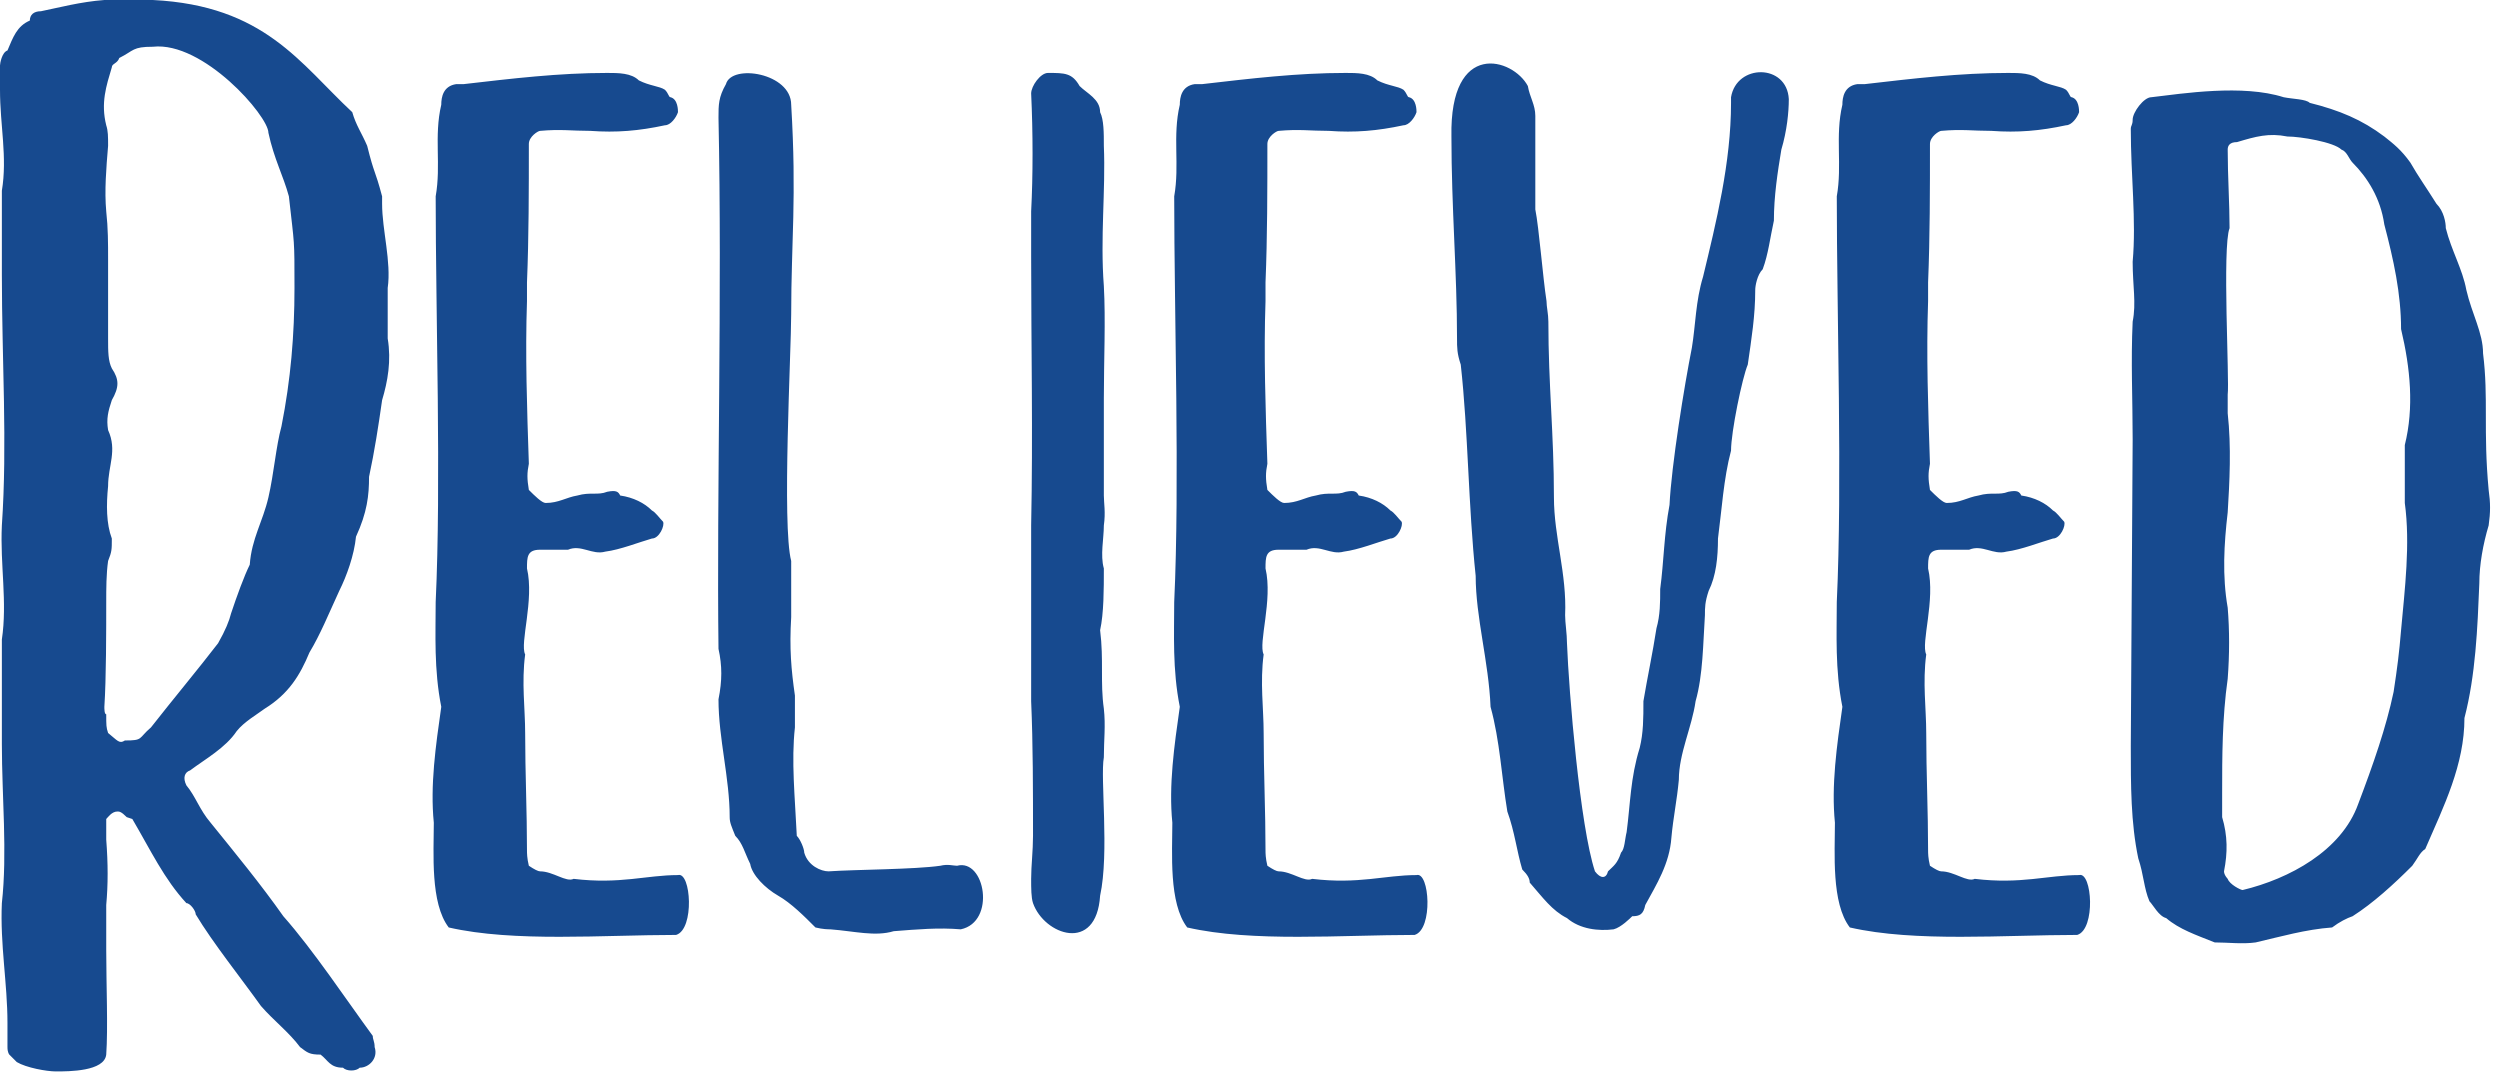
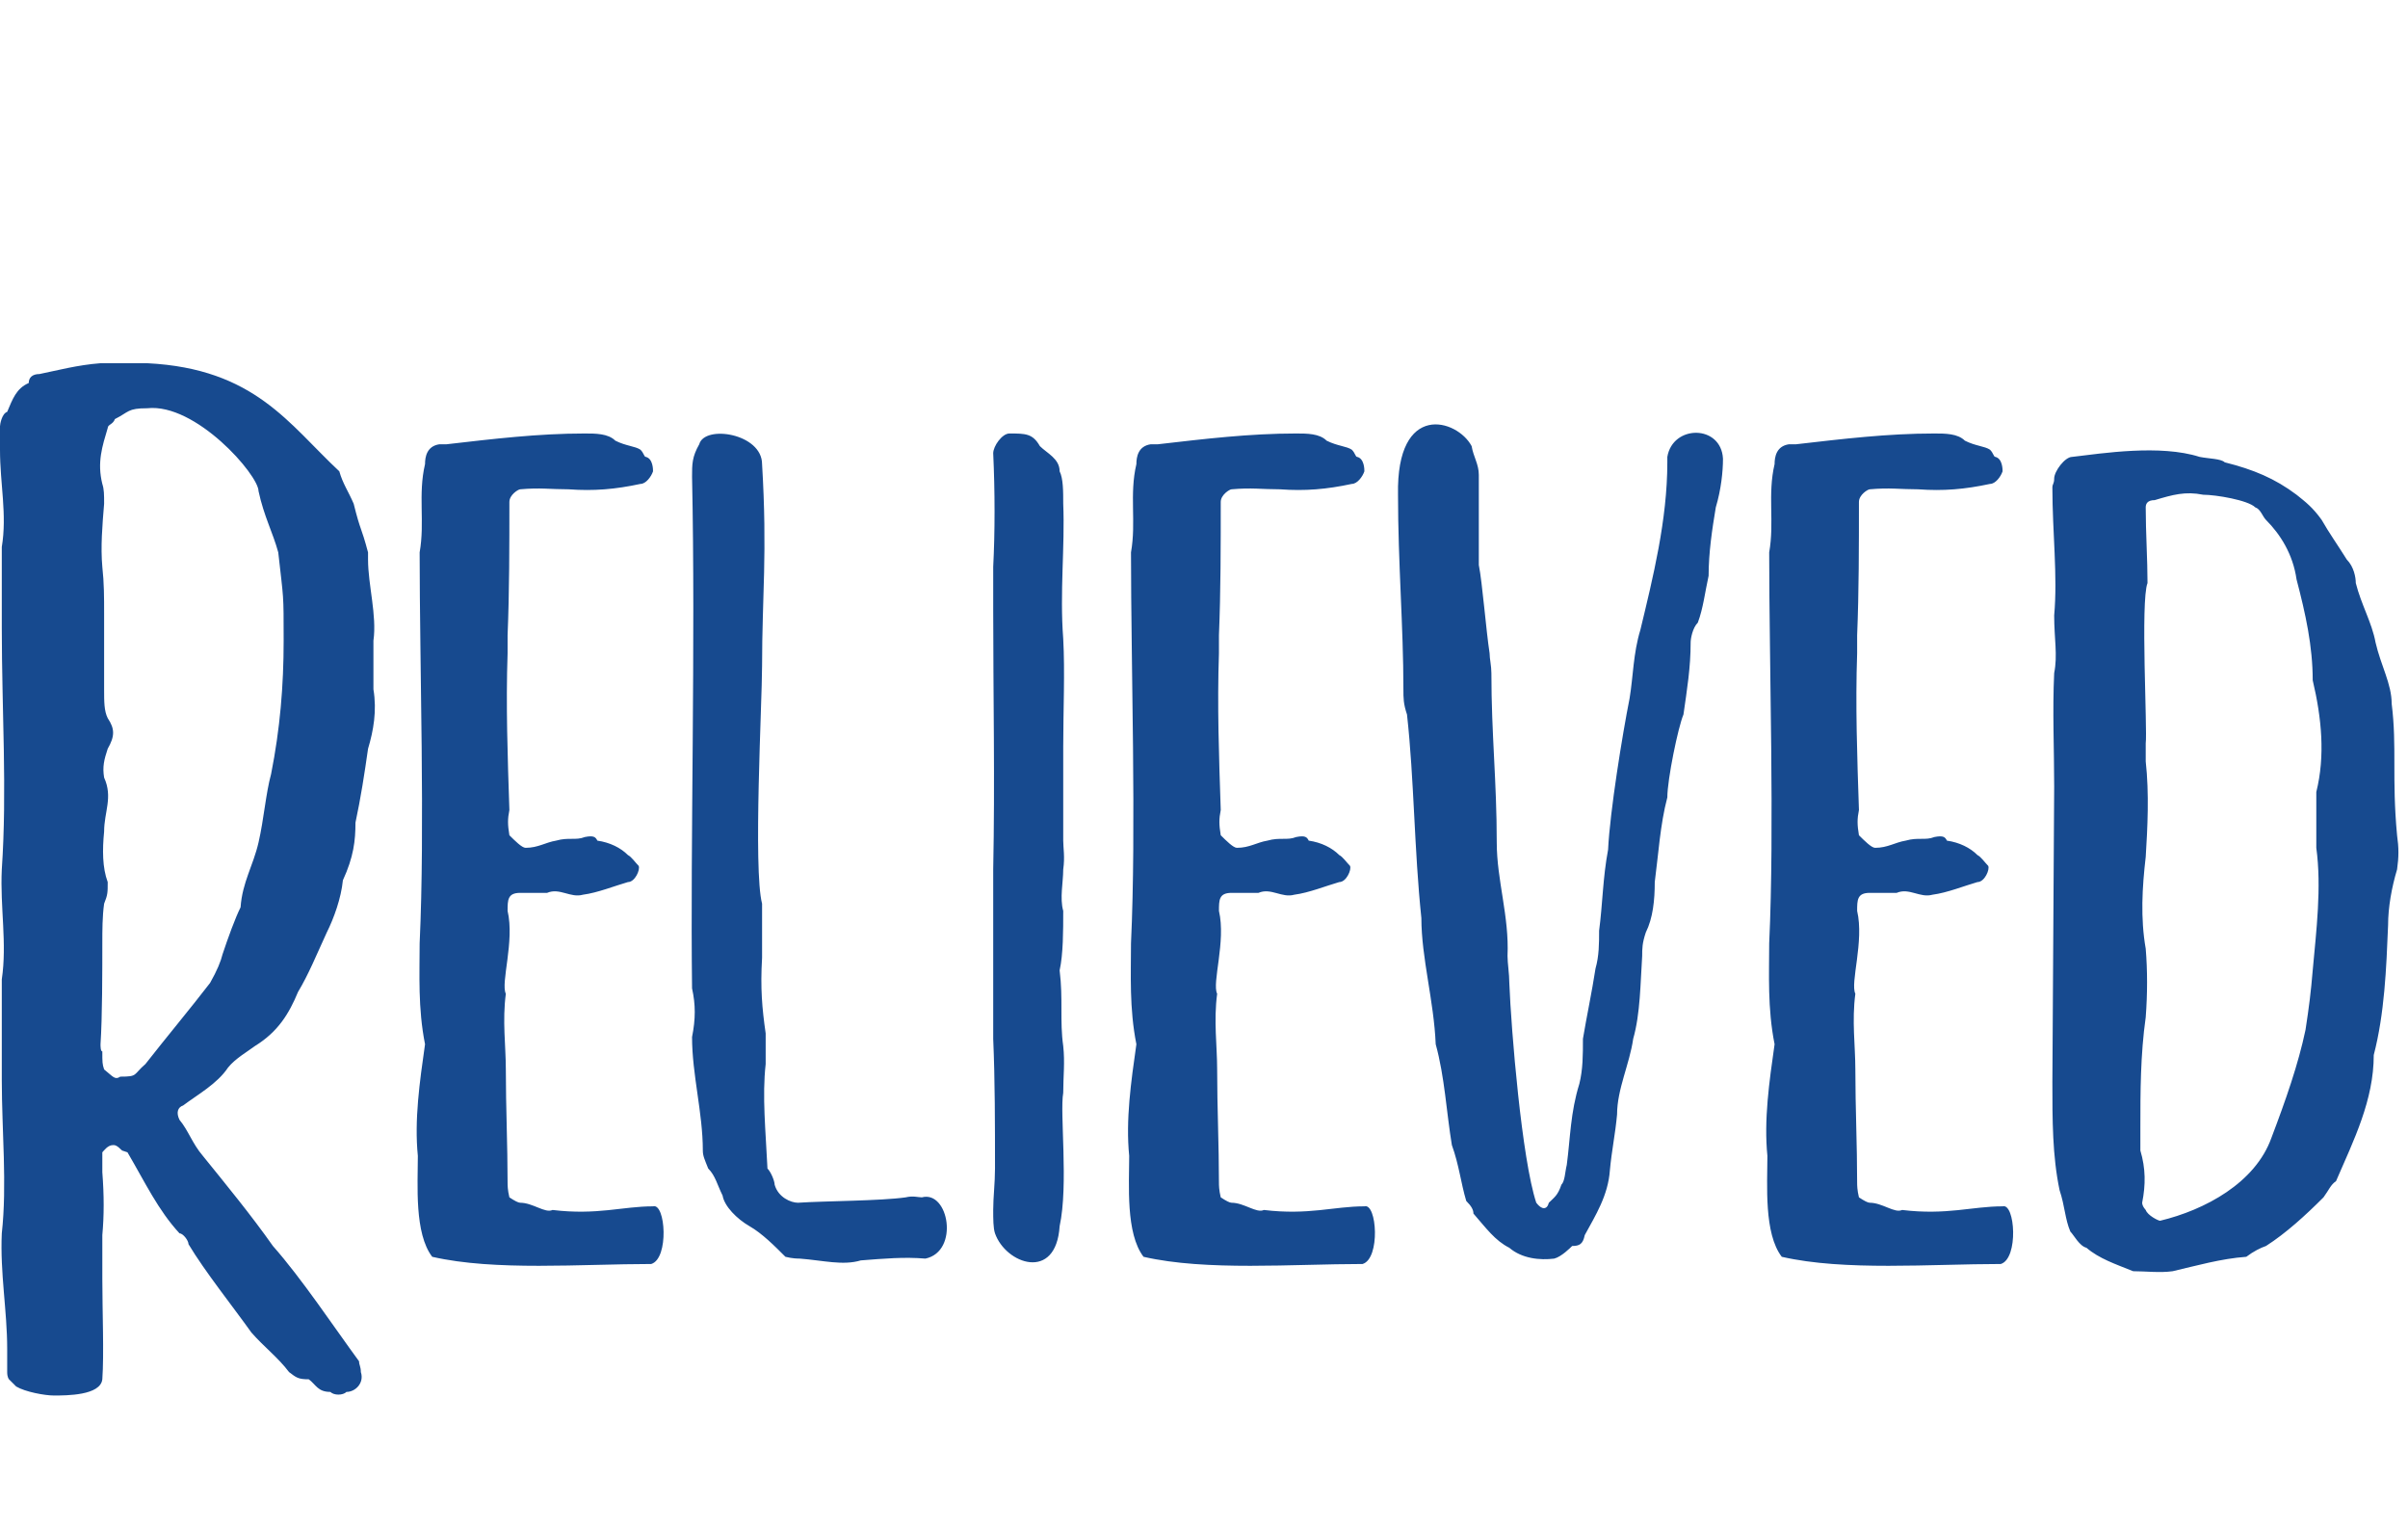
- <svg xmlns="http://www.w3.org/2000/svg" width="63px" height="27px" viewBox="0 0 63 27" version="1.1">
+ <svg xmlns="http://www.w3.org/2000/svg" width="63px" height="40px" viewBox="0 0 63 27" version="1.1">
  <defs />
  <g id="SBLY-homepage" stroke="none" stroke-width="1" fill="none" fill-rule="evenodd">
-     <g id="sbly-homepage" transform="translate(-620, -42)" fill="#174A8F">
+     <g id="sbly-homepage" transform="translate(-620, -39)" fill="#174A8F">
      <g id="01-header">
        <g id="Group-49" transform="translate(481, 42)">
          <g id="Stacked-Group">
            <g id="Relieved-logo" transform="translate(139, 0)">
              <path d="M2.677,22.806 L2.677,23.937 C2.677,24.785 2.724,25.916 2.677,26.576 C2.63,27 1.738,27 1.409,27 C1.174,27 0.658,26.906 0.423,26.764 L0.235,26.576 C0.235,26.576 0.188,26.529 0.188,26.387 L0.188,25.775 C0.188,24.785 0,23.796 0.047,22.759 C0.188,21.487 0.047,20.073 0.047,18.754 L0.047,16.115 C0.188,15.173 0,14.23 0.047,13.241 C0.188,11.168 0.047,9.094 0.047,6.927 L0.047,4.806 C0.188,3.958 0,3.157 0,2.262 L0,1.649 C0,1.602 0.047,1.319 0.188,1.272 C0.329,0.942 0.423,0.66 0.752,0.518 C0.752,0.377 0.845,0.283 1.033,0.283 C1.503,0.188 2.02,0.047 2.63,0 L3.852,0 C6.67,0.141 7.562,1.602 8.877,2.827 C8.971,3.157 9.112,3.346 9.253,3.675 C9.441,4.429 9.441,4.241 9.629,4.948 L9.629,5.136 C9.629,5.796 9.864,6.597 9.77,7.257 L9.77,8.529 C9.864,9.094 9.77,9.613 9.629,10.084 C9.535,10.743 9.441,11.356 9.3,12.016 C9.3,12.487 9.253,12.911 8.971,13.524 C8.924,13.995 8.737,14.513 8.549,14.89 C8.267,15.503 8.079,15.974 7.797,16.445 C7.562,17.01 7.28,17.482 6.67,17.859 C6.482,18 6.153,18.188 5.965,18.424 C5.683,18.848 5.167,19.131 4.791,19.414 C4.65,19.461 4.603,19.602 4.697,19.791 C4.932,20.073 5.026,20.403 5.308,20.733 C5.918,21.487 6.576,22.288 7.14,23.089 C7.891,23.937 8.737,25.209 9.394,26.105 C9.394,26.199 9.441,26.246 9.441,26.387 C9.535,26.67 9.3,26.906 9.065,26.906 C8.971,27 8.737,27 8.643,26.906 C8.314,26.906 8.267,26.717 8.079,26.576 C7.797,26.576 7.75,26.529 7.562,26.387 C7.28,26.01 6.905,25.728 6.576,25.351 C6.106,24.691 5.355,23.749 4.932,23.042 C4.932,22.948 4.791,22.759 4.697,22.759 C4.133,22.147 3.805,21.44 3.335,20.639 L3.194,20.592 C3.053,20.45 3.006,20.45 2.959,20.45 C2.818,20.45 2.724,20.592 2.677,20.639 L2.677,21.157 C2.724,21.77 2.724,22.288 2.677,22.806 Z M7.421,7.257 C7.421,5.984 7.421,6.22 7.28,4.948 C7.14,4.429 6.905,4.005 6.764,3.346 C6.764,2.921 5.12,1.037 3.852,1.178 C3.335,1.178 3.382,1.272 3.006,1.461 C2.959,1.602 2.818,1.602 2.818,1.696 C2.677,2.168 2.536,2.592 2.677,3.157 C2.724,3.298 2.724,3.44 2.724,3.675 C2.677,4.241 2.63,4.806 2.677,5.325 C2.724,5.749 2.724,6.126 2.724,6.55 L2.724,8.529 C2.724,8.859 2.724,9.094 2.818,9.283 C3.006,9.565 3.006,9.754 2.818,10.084 C2.724,10.366 2.677,10.555 2.724,10.838 C2.959,11.356 2.724,11.733 2.724,12.251 C2.677,12.723 2.677,13.194 2.818,13.571 C2.818,13.853 2.818,13.901 2.724,14.136 C2.677,14.466 2.677,14.843 2.677,15.173 C2.677,15.88 2.677,17.105 2.63,17.812 C2.63,17.859 2.63,18 2.677,18 C2.677,18.283 2.677,18.33 2.724,18.471 C2.959,18.66 3.006,18.754 3.147,18.66 C3.617,18.66 3.476,18.613 3.805,18.33 C4.321,17.67 5.026,16.822 5.496,16.209 C5.683,15.88 5.777,15.644 5.824,15.455 C5.965,15.031 6.153,14.513 6.294,14.23 C6.341,13.571 6.623,13.147 6.764,12.534 C6.905,11.921 6.952,11.262 7.093,10.743 C7.327,9.565 7.421,8.435 7.421,7.257 Z M13.28,7.586 L13.28,7.115 C13.327,5.984 13.327,4.759 13.327,3.628 C13.327,3.44 13.562,3.298 13.609,3.298 C14.126,3.251 14.408,3.298 14.877,3.298 C15.535,3.346 16.099,3.298 16.756,3.157 C16.897,3.157 17.038,2.969 17.085,2.827 C17.085,2.78 17.085,2.497 16.897,2.45 C16.85,2.45 16.85,2.356 16.756,2.262 C16.615,2.168 16.381,2.168 16.099,2.026 C15.911,1.838 15.582,1.838 15.3,1.838 C14.079,1.838 12.905,1.979 11.683,2.12 L11.496,2.12 C11.167,2.168 11.12,2.45 11.12,2.639 C10.932,3.44 11.12,4.147 10.979,4.948 C10.979,7.916 11.12,12.157 10.979,15.173 C10.979,15.974 10.932,16.869 11.12,17.812 C10.979,18.801 10.838,19.791 10.932,20.733 C10.932,21.487 10.838,22.759 11.308,23.372 C12.952,23.749 15.206,23.56 17.038,23.56 C17.508,23.419 17.414,21.958 17.085,22.052 C16.287,22.052 15.629,22.288 14.455,22.147 C14.267,22.241 13.938,21.958 13.609,21.958 C13.562,21.958 13.468,21.911 13.327,21.817 C13.28,21.628 13.28,21.487 13.28,21.44 C13.28,20.45 13.234,19.461 13.234,18.471 C13.234,17.859 13.14,17.199 13.234,16.492 C13.093,16.209 13.468,15.126 13.28,14.325 C13.28,14.042 13.28,13.853 13.609,13.853 L14.314,13.853 C14.643,13.712 14.924,13.995 15.253,13.901 C15.629,13.853 16.099,13.665 16.428,13.571 C16.615,13.571 16.756,13.241 16.709,13.147 C16.615,13.052 16.521,12.911 16.428,12.864 C16.24,12.675 15.958,12.534 15.629,12.487 C15.582,12.393 15.535,12.346 15.3,12.393 C15.065,12.487 14.877,12.393 14.549,12.487 C14.267,12.534 14.079,12.675 13.75,12.675 C13.656,12.675 13.468,12.487 13.327,12.346 C13.28,12.063 13.28,11.921 13.327,11.686 C13.28,10.272 13.234,8.953 13.28,7.586 Z M18.106,2.969 C18.2,7.398 18.059,12.487 18.106,16.351 C18.2,16.775 18.2,17.152 18.106,17.623 C18.106,18.613 18.388,19.602 18.388,20.592 C18.388,20.733 18.435,20.827 18.529,21.063 C18.717,21.251 18.764,21.487 18.905,21.77 C18.952,22.052 19.281,22.382 19.609,22.571 C19.938,22.759 20.267,23.089 20.549,23.372 C20.737,23.419 20.878,23.419 20.924,23.419 C21.535,23.466 22.052,23.607 22.521,23.466 C23.132,23.419 23.649,23.372 24.212,23.419 C25.105,23.23 24.823,21.628 24.118,21.817 C24.025,21.817 23.884,21.77 23.696,21.817 C23.038,21.911 21.582,21.911 20.878,21.958 C20.69,21.958 20.361,21.817 20.267,21.487 C20.267,21.393 20.173,21.157 20.079,21.063 C20.032,20.073 19.938,19.178 20.032,18.33 L20.032,17.529 C19.938,16.869 19.891,16.351 19.938,15.55 L19.938,14.136 C19.703,13.241 19.938,8.859 19.938,7.916 C19.938,6.079 20.079,4.995 19.938,2.639 C19.938,1.838 18.435,1.602 18.294,2.12 C18.106,2.45 18.106,2.639 18.106,2.969 Z M27.817,12.487 L27.817,10.037 C27.817,9.094 27.864,8.058 27.817,7.209 C27.723,5.984 27.864,4.806 27.817,3.675 C27.817,3.346 27.817,3.016 27.723,2.827 C27.723,2.497 27.394,2.356 27.206,2.168 C27.018,1.838 26.831,1.838 26.408,1.838 C26.22,1.838 25.985,2.168 25.985,2.356 C26.032,3.346 26.032,4.429 25.985,5.325 L25.985,6.455 C25.985,8.717 26.032,10.932 25.985,13.241 L25.985,17.67 C26.032,18.754 26.032,19.932 26.032,21.063 C26.032,21.44 25.985,21.817 25.985,22.147 C25.985,22.382 25.985,22.618 26.032,22.759 C26.314,23.56 27.629,24.031 27.723,22.571 C27.958,21.487 27.723,19.602 27.817,19.084 C27.817,18.66 27.864,18.283 27.817,17.859 C27.723,17.199 27.817,16.634 27.723,15.88 C27.817,15.455 27.817,14.843 27.817,14.325 C27.723,13.995 27.817,13.571 27.817,13.241 C27.864,12.911 27.817,12.675 27.817,12.487 Z M31.891,7.586 L31.891,7.115 C31.938,5.984 31.938,4.759 31.938,3.628 C31.938,3.44 32.173,3.298 32.22,3.298 C32.737,3.251 33.019,3.298 33.488,3.298 C34.146,3.346 34.709,3.298 35.367,3.157 C35.508,3.157 35.649,2.969 35.696,2.827 C35.696,2.78 35.696,2.497 35.508,2.45 C35.461,2.45 35.461,2.356 35.367,2.262 C35.226,2.168 34.991,2.168 34.709,2.026 C34.522,1.838 34.193,1.838 33.911,1.838 C32.69,1.838 31.515,1.979 30.294,2.12 L30.106,2.12 C29.778,2.168 29.731,2.45 29.731,2.639 C29.543,3.44 29.731,4.147 29.59,4.948 C29.59,7.916 29.731,12.157 29.59,15.173 C29.59,15.974 29.543,16.869 29.731,17.812 C29.59,18.801 29.449,19.791 29.543,20.733 C29.543,21.487 29.449,22.759 29.918,23.372 C31.562,23.749 33.817,23.56 35.649,23.56 C36.119,23.419 36.025,21.958 35.696,22.052 C34.897,22.052 34.24,22.288 33.066,22.147 C32.878,22.241 32.549,21.958 32.22,21.958 C32.173,21.958 32.079,21.911 31.938,21.817 C31.891,21.628 31.891,21.487 31.891,21.44 C31.891,20.45 31.844,19.461 31.844,18.471 C31.844,17.859 31.75,17.199 31.844,16.492 C31.703,16.209 32.079,15.126 31.891,14.325 C31.891,14.042 31.891,13.853 32.22,13.853 L32.925,13.853 C33.253,13.712 33.535,13.995 33.864,13.901 C34.24,13.853 34.709,13.665 35.038,13.571 C35.226,13.571 35.367,13.241 35.32,13.147 C35.226,13.052 35.132,12.911 35.038,12.864 C34.85,12.675 34.569,12.534 34.24,12.487 C34.193,12.393 34.146,12.346 33.911,12.393 C33.676,12.487 33.488,12.393 33.159,12.487 C32.878,12.534 32.69,12.675 32.361,12.675 C32.267,12.675 32.079,12.487 31.938,12.346 C31.891,12.063 31.891,11.921 31.938,11.686 C31.891,10.272 31.844,8.953 31.891,7.586 Z M45.078,2.497 C45.031,1.602 43.763,1.602 43.622,2.45 L43.622,2.592 C43.622,4.099 43.246,5.607 42.917,6.974 C42.729,7.586 42.729,8.199 42.635,8.764 C42.447,9.707 42.119,11.733 42.072,12.723 C41.931,13.476 41.931,14.136 41.837,14.843 C41.837,15.173 41.837,15.503 41.743,15.832 C41.649,16.445 41.508,17.105 41.414,17.67 C41.414,18.094 41.414,18.471 41.32,18.848 C41.085,19.602 41.085,20.262 40.991,20.969 C40.944,21.157 40.944,21.393 40.85,21.487 C40.756,21.77 40.663,21.817 40.522,21.958 C40.475,22.147 40.334,22.147 40.193,21.958 C39.817,20.827 39.535,17.435 39.488,16.209 C39.488,15.974 39.441,15.691 39.441,15.503 C39.488,14.466 39.159,13.524 39.159,12.534 C39.159,10.932 39.019,9.707 39.019,8.105 C39.019,7.916 38.972,7.728 38.972,7.586 C38.878,6.974 38.784,5.749 38.69,5.277 L38.69,2.921 C38.69,2.639 38.549,2.45 38.502,2.168 C38.126,1.461 36.529,0.99 36.576,3.44 C36.576,5.23 36.717,6.88 36.717,8.529 C36.717,8.764 36.717,8.906 36.811,9.188 C36.999,10.885 36.999,12.723 37.187,14.513 C37.187,15.55 37.516,16.681 37.562,17.812 C37.797,18.66 37.844,19.602 37.985,20.45 C38.173,20.969 38.22,21.44 38.361,21.911 C38.502,22.052 38.549,22.147 38.549,22.241 C38.878,22.618 39.113,22.948 39.488,23.136 C39.817,23.419 40.287,23.466 40.663,23.419 C40.85,23.372 41.085,23.136 41.132,23.089 C41.32,23.089 41.414,23.042 41.461,22.806 C41.743,22.288 42.072,21.77 42.119,21.11 C42.166,20.592 42.26,20.168 42.307,19.649 C42.307,18.99 42.635,18.33 42.729,17.67 C42.917,17.01 42.917,16.209 42.964,15.503 C42.964,15.314 42.964,15.173 43.058,14.89 C43.246,14.513 43.293,14.042 43.293,13.571 C43.387,12.864 43.434,12.063 43.622,11.356 C43.622,10.885 43.904,9.518 44.044,9.188 C44.138,8.529 44.232,7.963 44.232,7.304 C44.232,7.209 44.279,6.927 44.42,6.785 C44.561,6.408 44.608,5.984 44.702,5.56 C44.702,4.948 44.796,4.335 44.89,3.77 C45.031,3.298 45.078,2.827 45.078,2.497 Z M48.588,7.586 L48.588,7.115 C48.635,5.984 48.635,4.759 48.635,3.628 C48.635,3.44 48.87,3.298 48.917,3.298 C49.434,3.251 49.716,3.298 50.185,3.298 C50.843,3.346 51.407,3.298 52.064,3.157 C52.205,3.157 52.346,2.969 52.393,2.827 C52.393,2.78 52.393,2.497 52.205,2.45 C52.158,2.45 52.158,2.356 52.064,2.262 C51.923,2.168 51.688,2.168 51.407,2.026 C51.219,1.838 50.89,1.838 50.608,1.838 C49.387,1.838 48.213,1.979 46.991,2.12 L46.804,2.12 C46.475,2.168 46.428,2.45 46.428,2.639 C46.24,3.44 46.428,4.147 46.287,4.948 C46.287,7.916 46.428,12.157 46.287,15.173 C46.287,15.974 46.24,16.869 46.428,17.812 C46.287,18.801 46.146,19.791 46.24,20.733 C46.24,21.487 46.146,22.759 46.616,23.372 C48.26,23.749 50.514,23.56 52.346,23.56 C52.816,23.419 52.722,21.958 52.393,22.052 C51.595,22.052 50.937,22.288 49.763,22.147 C49.575,22.241 49.246,21.958 48.917,21.958 C48.87,21.958 48.776,21.911 48.635,21.817 C48.588,21.628 48.588,21.487 48.588,21.44 C48.588,20.45 48.541,19.461 48.541,18.471 C48.541,17.859 48.447,17.199 48.541,16.492 C48.401,16.209 48.776,15.126 48.588,14.325 C48.588,14.042 48.588,13.853 48.917,13.853 L49.622,13.853 C49.951,13.712 50.232,13.995 50.561,13.901 C50.937,13.853 51.407,13.665 51.735,13.571 C51.923,13.571 52.064,13.241 52.017,13.147 C51.923,13.052 51.829,12.911 51.735,12.864 C51.548,12.675 51.266,12.534 50.937,12.487 C50.89,12.393 50.843,12.346 50.608,12.393 C50.373,12.487 50.185,12.393 49.857,12.487 C49.575,12.534 49.387,12.675 49.058,12.675 C48.964,12.675 48.776,12.487 48.635,12.346 C48.588,12.063 48.588,11.921 48.635,11.686 C48.588,10.272 48.541,8.953 48.588,7.586 Z M53.696,18.801 L53.743,11.073 C53.743,10.084 53.696,9.094 53.743,8.105 C53.837,7.634 53.743,7.209 53.743,6.597 C53.837,5.56 53.696,4.429 53.696,3.251 C53.696,3.157 53.743,3.157 53.743,3.016 C53.743,2.827 54.025,2.45 54.213,2.45 C55.011,2.356 56.514,2.12 57.548,2.45 C57.782,2.497 58.111,2.497 58.205,2.592 C58.957,2.78 59.52,3.016 60.084,3.44 C60.319,3.628 60.507,3.77 60.742,4.099 C60.929,4.429 61.164,4.759 61.399,5.136 C61.587,5.325 61.634,5.607 61.634,5.749 C61.775,6.314 62.057,6.785 62.151,7.304 C62.292,7.916 62.573,8.387 62.573,8.906 C62.714,10.037 62.573,10.838 62.714,12.346 C62.761,12.675 62.761,12.911 62.714,13.241 C62.573,13.712 62.479,14.23 62.479,14.702 C62.433,15.832 62.386,17.01 62.104,18.094 C62.104,19.272 61.587,20.309 61.117,21.393 C60.976,21.487 60.929,21.628 60.789,21.817 C60.319,22.288 59.802,22.759 59.285,23.089 C59.145,23.136 58.957,23.23 58.769,23.372 C58.111,23.419 57.454,23.607 56.843,23.749 C56.514,23.796 56.138,23.749 55.81,23.749 C55.34,23.56 54.917,23.419 54.588,23.136 C54.401,23.089 54.26,22.806 54.166,22.712 C54.025,22.382 54.025,22.052 53.884,21.628 C53.696,20.733 53.696,19.791 53.696,18.801 Z M60.601,11.215 C60.836,10.272 60.742,9.283 60.507,8.293 C60.507,7.398 60.319,6.55 60.084,5.654 C59.99,4.995 59.661,4.476 59.285,4.099 C59.192,4.005 59.145,3.817 59.004,3.77 C58.816,3.581 57.97,3.44 57.642,3.44 C57.172,3.346 56.843,3.44 56.373,3.581 C56.185,3.581 56.138,3.675 56.138,3.77 C56.138,4.429 56.185,5.136 56.185,5.749 C55.998,6.22 56.185,9.613 56.138,9.942 L56.138,10.414 C56.232,11.262 56.185,12.157 56.138,12.911 C56.045,13.712 55.998,14.513 56.138,15.314 C56.185,15.88 56.185,16.492 56.138,17.105 C55.998,18.094 55.998,19.084 55.998,19.979 L55.998,20.592 C56.138,21.063 56.138,21.487 56.045,21.958 C56.045,22.052 56.138,22.147 56.138,22.147 C56.185,22.288 56.467,22.429 56.514,22.429 C57.688,22.147 59.004,21.44 59.426,20.262 C59.802,19.272 60.131,18.33 60.319,17.435 C60.413,16.822 60.46,16.445 60.507,15.88 C60.601,14.843 60.742,13.712 60.601,12.675 L60.601,11.215 Z" id="Relieved-Copy" />
            </g>
          </g>
        </g>
      </g>
    </g>
  </g>
</svg>
